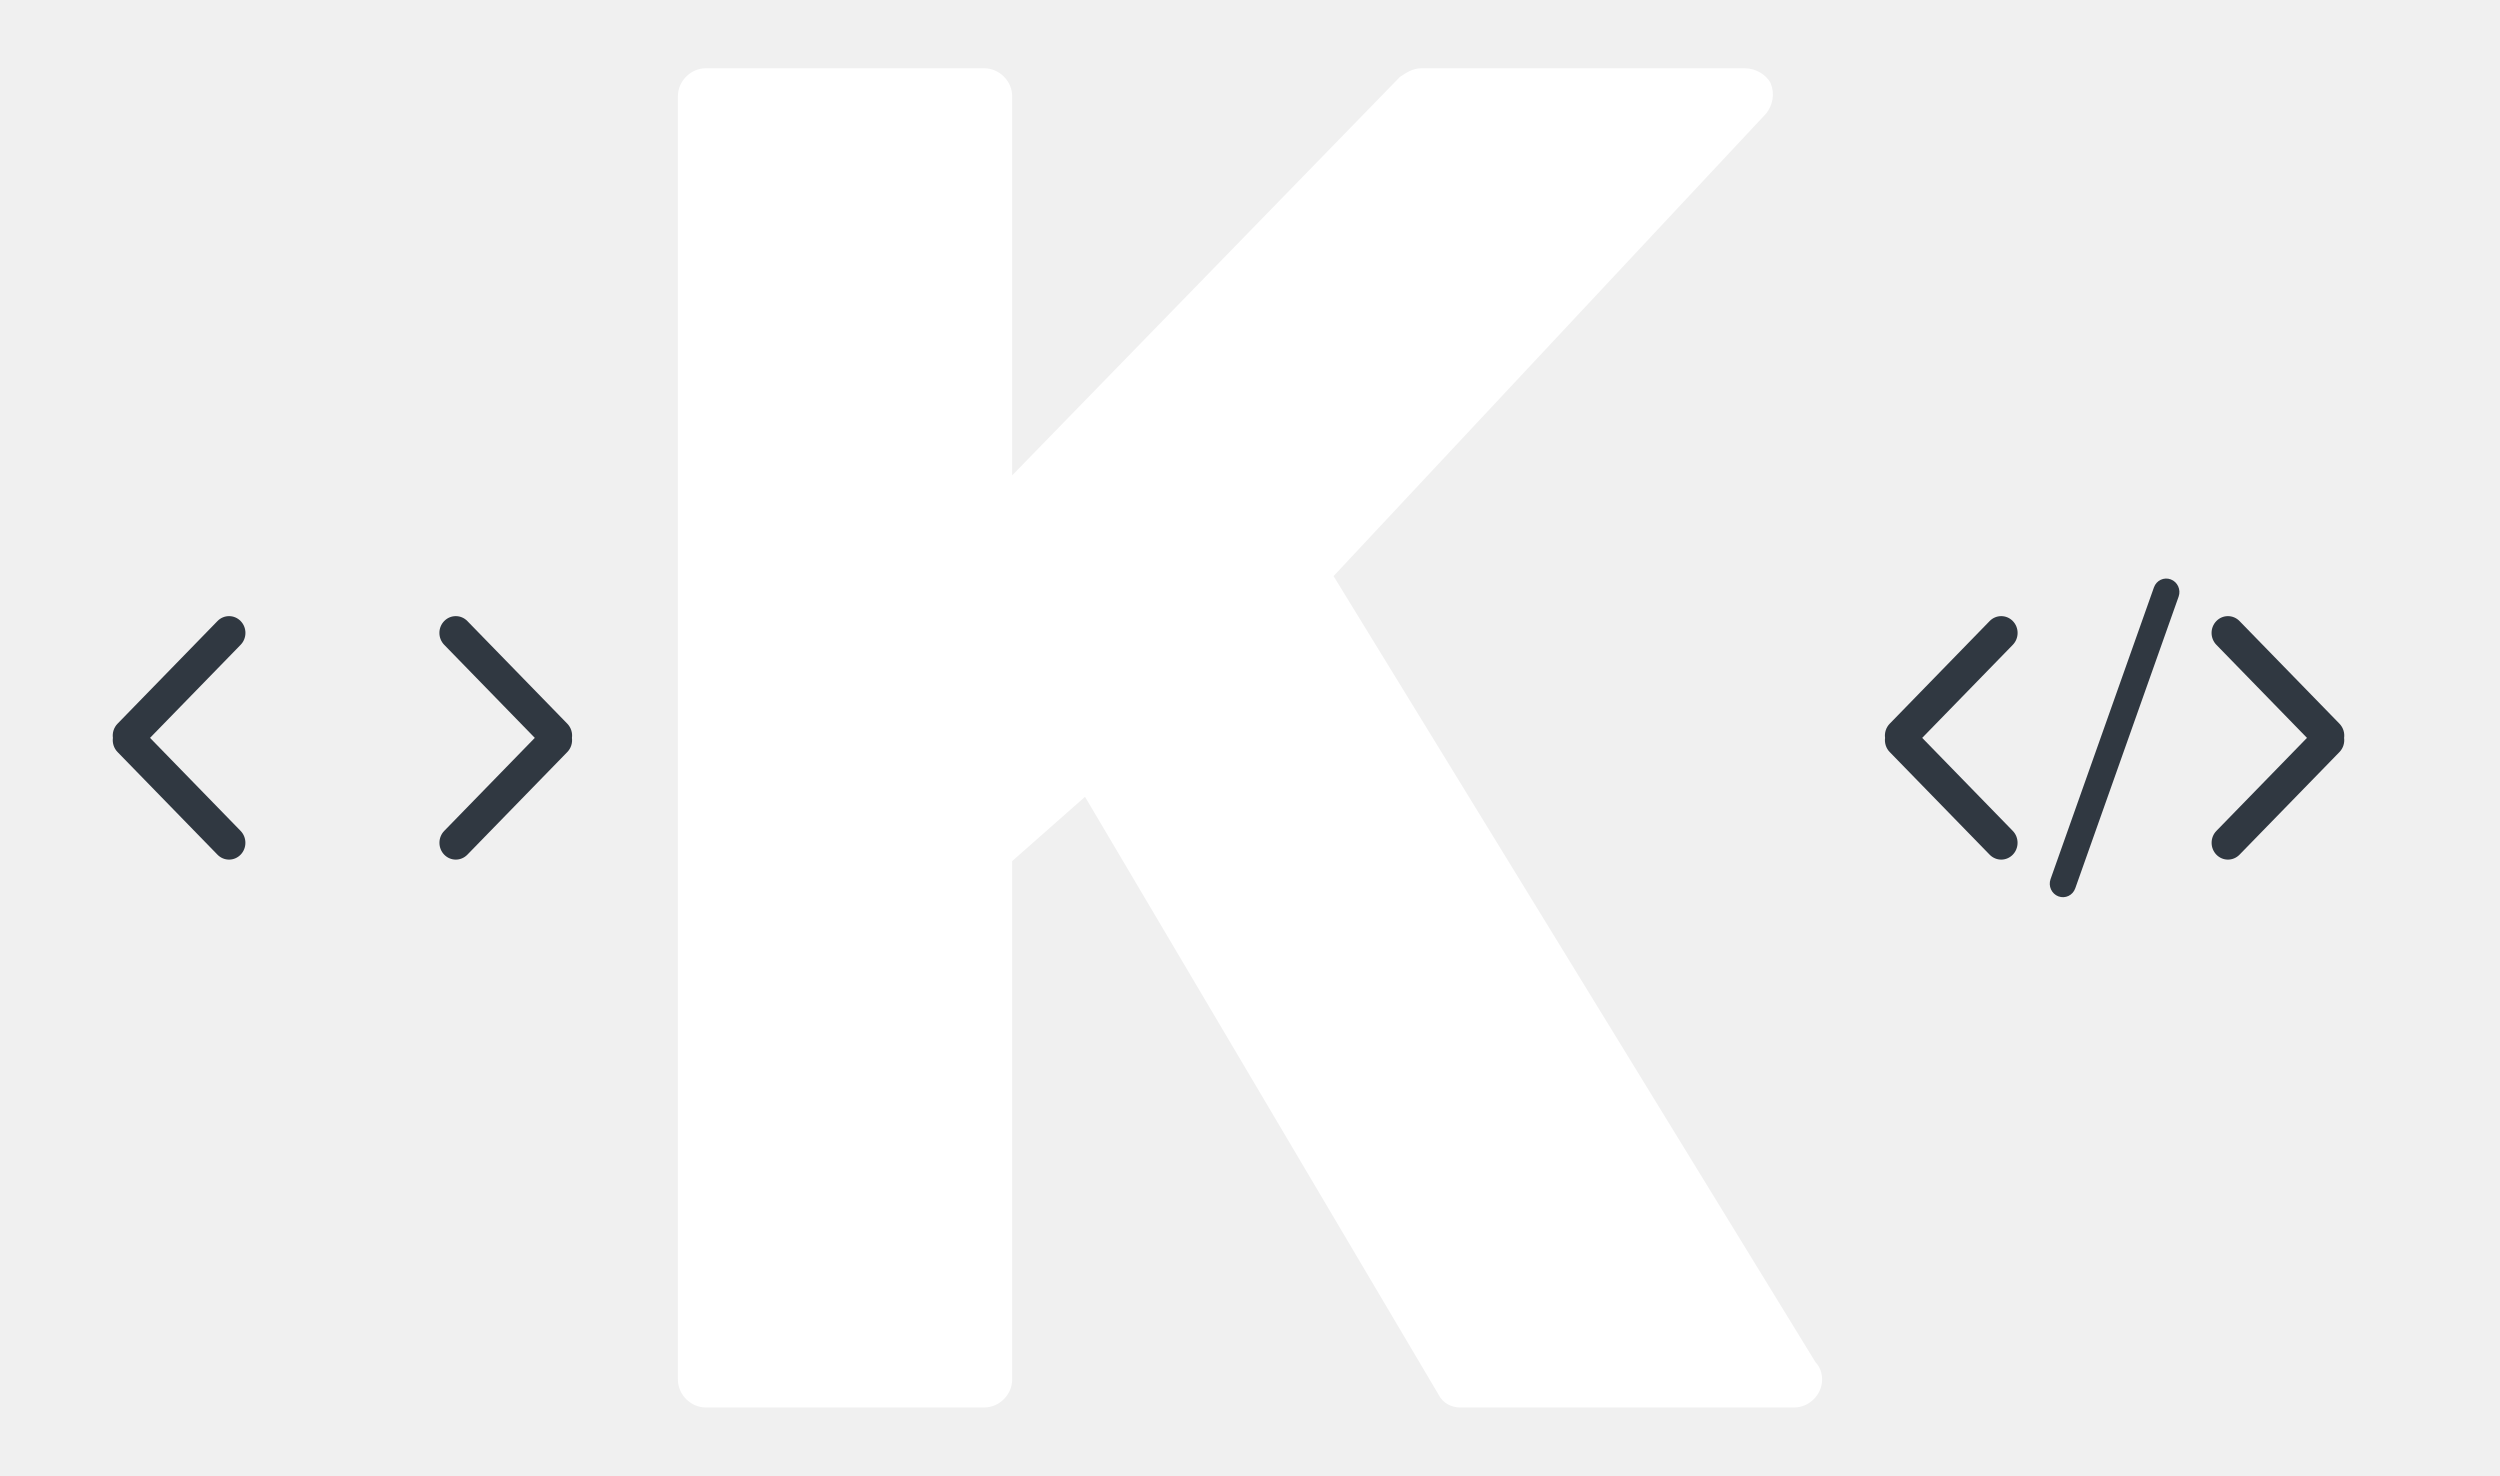
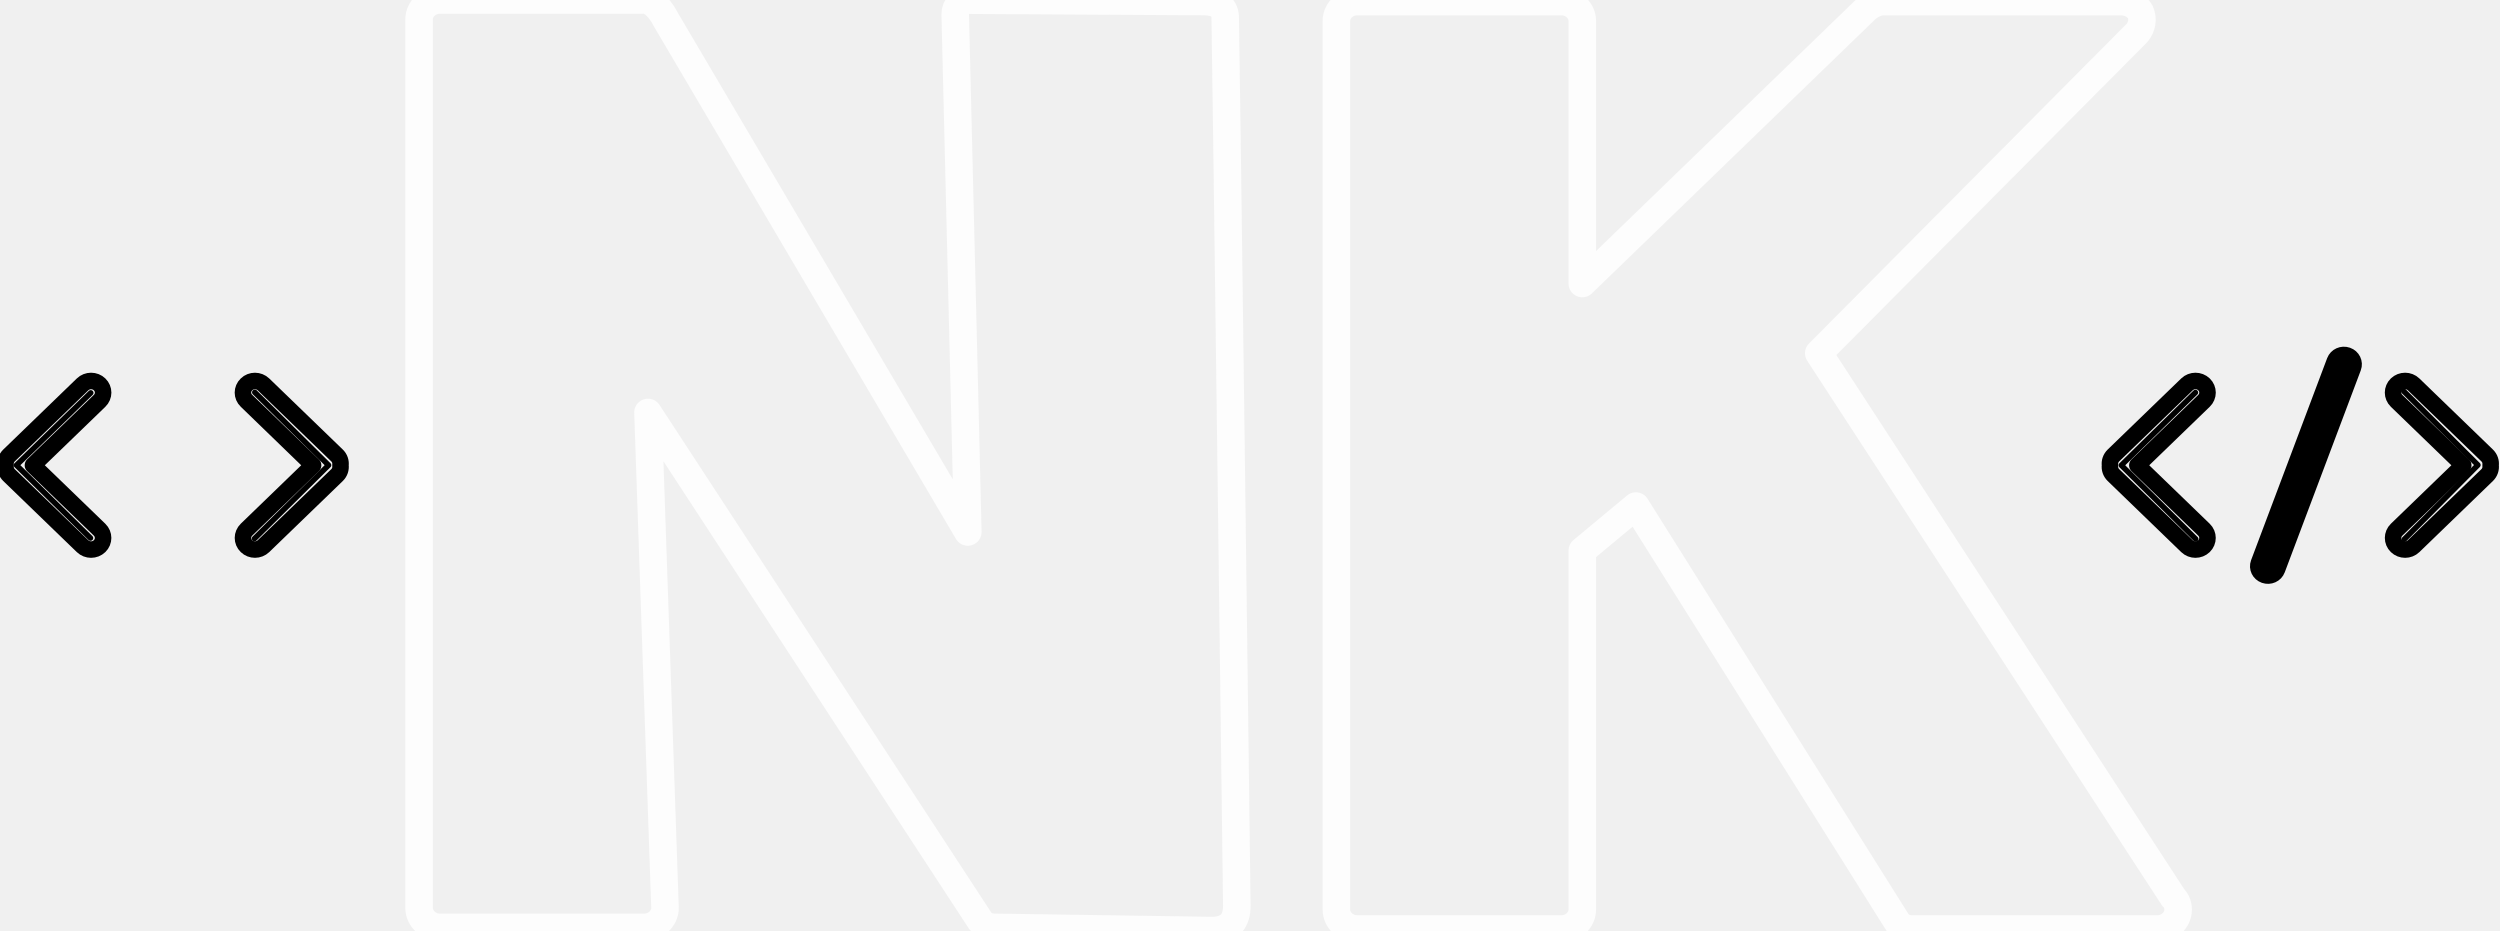
- <svg xmlns="http://www.w3.org/2000/svg" viewBox="0 0 436.986 257.953">
-   <g id="SvgjsG3935" transform="matrix(1.148174, 0, 0, 1.179296, 319.9078, 70.32363)" fill="#303841" style="">
-     <g stroke="none" stroke-width="1" fill="none" fill-rule="evenodd">
-       <g fill="#303841">
-         <path d="M 78.237 49.739 C 78.341 48.992 78.103 48.208 77.528 47.633 L 62.315 32.421 C 61.346 31.451 59.764 31.446 58.791 32.419 C 57.811 33.399 57.819 34.97 58.792 35.944 L 72.583 49.735 L 58.795 63.523 C 57.825 64.493 57.821 66.075 58.793 67.048 C 59.773 68.027 61.344 68.02 62.318 67.046 L 77.53 51.834 C 78.1 51.265 78.336 50.483 78.237 49.739 L 78.237 49.739 Z M 8.353 49.739 C 8.25 48.992 8.487 48.208 9.063 47.633 L 24.275 32.421 C 25.244 31.451 26.826 31.446 27.799 32.419 C 28.779 33.399 28.772 34.97 27.798 35.944 L 14.007 49.735 L 27.796 63.523 C 28.765 64.493 28.77 66.075 27.797 67.048 C 26.817 68.027 25.246 68.02 24.272 67.046 L 9.06 51.834 C 8.49 51.265 8.254 50.483 8.353 49.739 L 8.353 49.739 Z M 49.285 27.43 C 49.661 26.397 50.8 25.863 51.846 26.243 C 52.884 26.621 53.421 27.763 53.044 28.798 L 37.305 72.041 C 36.929 73.074 35.79 73.608 34.745 73.228 C 33.707 72.85 33.169 71.708 33.546 70.673 L 49.285 27.43 Z" />
-       </g>
-     </g>
-   </g>
-   <g id="SvgjsG3936" transform="matrix(18.72659, 0, 0, 18.72659, 102.8937, -139.1696)" fill="#ffffff">
-     <path d="M 1.093 20.569 C 0.953 20.569 0.833 20.449 0.833 20.309 L 0.833 8.329 C 0.833 8.189 0.953 8.069 1.093 8.069 L 3.693 8.069 C 3.833 8.069 3.953 8.189 3.953 8.329 L 3.953 11.869 L 7.573 8.149 C 7.633 8.109 7.693 8.069 7.773 8.069 L 10.793 8.069 C 10.893 8.069 10.993 8.129 11.033 8.209 C 11.073 8.309 11.053 8.409 10.993 8.489 L 6.953 12.809 L 11.453 20.149 C 11.493 20.189 11.513 20.249 11.513 20.309 C 11.513 20.449 11.393 20.569 11.253 20.569 L 8.133 20.569 C 8.053 20.569 7.973 20.529 7.933 20.449 L 4.633 14.869 L 3.953 15.469 L 3.953 20.309 C 3.953 20.449 3.833 20.569 3.693 20.569 L 1.093 20.569 Z" />
-   </g>
-   <g id="g-2" transform="matrix(1.148174, 0, 0, 1.179296, 3.592722, 70.01162)" fill="#303841" style="">
-     <g stroke="none" stroke-width="1" fill="none" fill-rule="evenodd">
-       <g fill="#303841">
-         <path d="M 83.942 50.003 C 84.046 49.256 83.808 48.472 83.233 47.897 L 68.02 32.685 C 67.051 31.715 65.469 31.711 64.496 32.684 C 63.516 33.663 63.524 35.235 64.497 36.208 L 78.288 49.999 L 64.5 63.788 C 63.53 64.757 63.525 66.339 64.498 67.312 C 65.478 68.292 67.049 68.285 68.023 67.311 L 83.235 52.099 C 83.805 51.529 84.041 50.748 83.942 50.003 Z M 14.058 50.003 C 13.954 49.256 14.192 48.472 14.767 47.897 L 29.98 32.685 C 30.949 31.715 32.531 31.711 33.504 32.684 C 34.484 33.663 34.476 35.235 33.503 36.208 L 19.712 49.999 L 33.5 63.788 C 34.47 64.757 34.475 66.339 33.502 67.312 C 32.522 68.292 30.951 68.285 29.977 67.311 L 14.765 52.099 C 14.195 51.529 13.959 50.748 14.058 50.003 Z" />
-       </g>
-     </g>
-   </g>
+ <svg xmlns="http://www.w3.org/2000/svg" viewBox="-1 -19.604 454 168.988">
+   <path d="M 0.021 64.893 C -0.07 64.259 0.138 63.593 0.643 63.105 L 13.994 50.2 C 14.844 49.377 16.233 49.373 17.086 50.199 C 17.946 51.029 17.939 52.363 17.086 53.189 L 4.983 64.889 L 17.083 76.588 C 17.934 77.41 17.939 78.752 17.084 79.578 C 16.224 80.409 14.845 80.403 13.991 79.577 L 0.641 66.671 C 0.141 66.188 -0.066 65.525 0.021 64.893 Z" style="fill: none; stroke: rgb(0, 0, 0); stroke-width: 3px; stroke-linejoin: round; stroke-linecap: round;" />
+   <path style="stroke: rgb(0, 0, 0); fill: none; stroke-linejoin: round; stroke-linecap: round;" d="M 15.481 51.742 L 1.986 64.875 L 15.43 78.104" />
+   <path d="M 60.209 66.668 L 46.854 79.575 C 45.996 80.396 44.622 80.41 43.763 79.575 C 42.904 78.753 42.918 77.406 43.763 76.584 L 55.857 64.89 L 43.763 53.182 C 42.904 52.361 42.904 51.027 43.763 50.205 C 44.608 49.37 45.996 49.383 46.854 50.205 L 60.209 63.112 C 60.709 63.597 60.91 64.257 60.825 64.89 C 60.91 65.523 60.709 66.183 60.209 66.668 Z" style="stroke: rgb(0, 0, 0); stroke-width: 3px; fill: none; stroke-linecap: round; stroke-linejoin: round;" />
+   <path style="stroke: rgb(0, 0, 0); fill: none; stroke-linejoin: round; stroke-linecap: round;" d="M 45.271 51.646 L 58.664 64.875 L 45.22 78.2" />
+   <path d="M 78.83 148.802 C 76.826 148.802 75.109 147.185 75.109 145.299 L 75.109 -16.101 C 75.109 -17.987 76.826 -19.604 78.83 -19.604 L 116.044 -19.604 C 117.627 -19.525 119.038 -17.775 119.916 -16.054 L 174.757 77 L 172.466 -16.987 C 172.456 -18.426 173.485 -19.604 175.197 -19.569 L 217.829 -19.322 C 220.096 -19.272 221.39 -18.301 221.494 -16.612 C 221.578 -15.306 223.605 144.787 223.605 144.787 C 223.648 147.59 222.323 149.412 218.999 149.384 L 179.594 148.802 C 178.449 148.802 177.304 148.263 176.732 147.185 L 116.673 55.3 L 119.766 145.299 C 119.766 147.185 118.048 148.802 116.044 148.802 L 78.83 148.802 Z" style="fill: rgba(255, 255, 255, 0); stroke: rgb(253, 253, 253); stroke-linecap: round; stroke-linejoin: round; stroke-width: 5px;" />
+   <path d="M 245.41 149.093 C 243.406 149.093 241.688 147.476 241.688 145.59 L 241.688 -15.81 C 241.688 -17.696 243.406 -19.313 245.41 -19.313 L 282.624 -19.313 C 284.628 -19.313 286.345 -17.696 286.345 -15.81 L 286.345 31.882 L 338.159 -18.235 C 339.018 -18.774 339.876 -19.313 341.022 -19.313 L 384.247 -19.313 C 385.679 -19.313 387.109 -18.504 387.682 -17.426 C 388.254 -16.079 387.968 -14.732 387.109 -13.654 L 329.285 44.546 L 393.693 143.435 C 394.266 143.974 394.552 144.781 394.552 145.59 C 394.552 147.476 392.835 149.093 390.831 149.093 L 346.174 149.093 C 345.029 149.093 343.884 148.554 343.312 147.476 L 296.078 72.3 L 286.345 80.383 L 286.345 145.59 C 286.345 147.476 284.628 149.093 282.624 149.093 L 245.41 149.093 Z" style="fill: rgba(255, 255, 255, 0); stroke: rgb(253, 253, 253); stroke-linecap: round; stroke-linejoin: round; stroke-width: 5px;" />
+   <path d="M 382.18 64.893 C 382.09 64.259 382.298 63.594 382.803 63.106 L 396.153 50.2 C 397.003 49.377 398.391 49.373 399.245 50.198 C 400.105 51.03 400.099 52.363 399.244 53.189 L 387.142 64.89 L 399.243 76.587 C 400.093 77.411 400.097 78.753 399.243 79.578 C 398.384 80.409 397.005 80.403 396.15 79.577 L 382.801 66.67 C 382.3 66.187 382.093 65.524 382.18 64.893 Z" style="stroke-linecap: round; stroke-linejoin: round; stroke: rgb(0, 0, 0); paint-order: stroke; fill: none; stroke-width: 3px;" />
+   <path style="stroke: rgb(0, 0, 0); stroke-linejoin: round; stroke-linecap: round; fill: none;" d="M 397.689 51.679 L 384.23 64.888 L 397.737 78.278" />
+   <path d="M 423.015 45.966 C 423.344 45.089 424.344 44.636 425.262 44.959 C 426.173 45.279 426.644 46.248 426.313 47.126 L 412.501 83.814 C 412.171 84.691 411.171 85.144 410.254 84.821 C 409.343 84.5 408.872 83.532 409.202 82.654 L 423.015 45.966 Z" style="stroke-linecap: round; stroke-linejoin: round; fill: none; stroke: rgb(0, 0, 0); stroke-width: 3px;" />
+   <path style="stroke: rgb(0, 0, 0); fill: none; stroke-linejoin: round; stroke-linecap: round;" d="M 424.703 46.539 L 410.813 83.328" />
+   <path d="M 451.288 64.893 C 451.379 64.259 451.171 63.594 450.665 63.106 L 437.315 50.2 C 436.465 49.377 435.076 49.373 434.223 50.198 C 433.363 51.03 433.37 52.363 434.223 53.189 L 446.326 64.889 L 434.226 76.587 C 433.375 77.41 433.371 78.753 434.224 79.578 C 435.085 80.409 436.463 80.403 437.318 79.577 L 450.668 66.67 C 451.168 66.187 451.375 65.524 451.288 64.893 Z" style="stroke: rgb(0, 0, 0); stroke-width: 3px; fill: none; stroke-linejoin: round; stroke-linecap: round;" />
+   <path style="stroke: rgb(0, 0, 0); fill: none; stroke-linejoin: round; stroke-linecap: round;" d="M 435.527 51.453 L 448.987 64.843 L 435.624 78.323" />
</svg>
